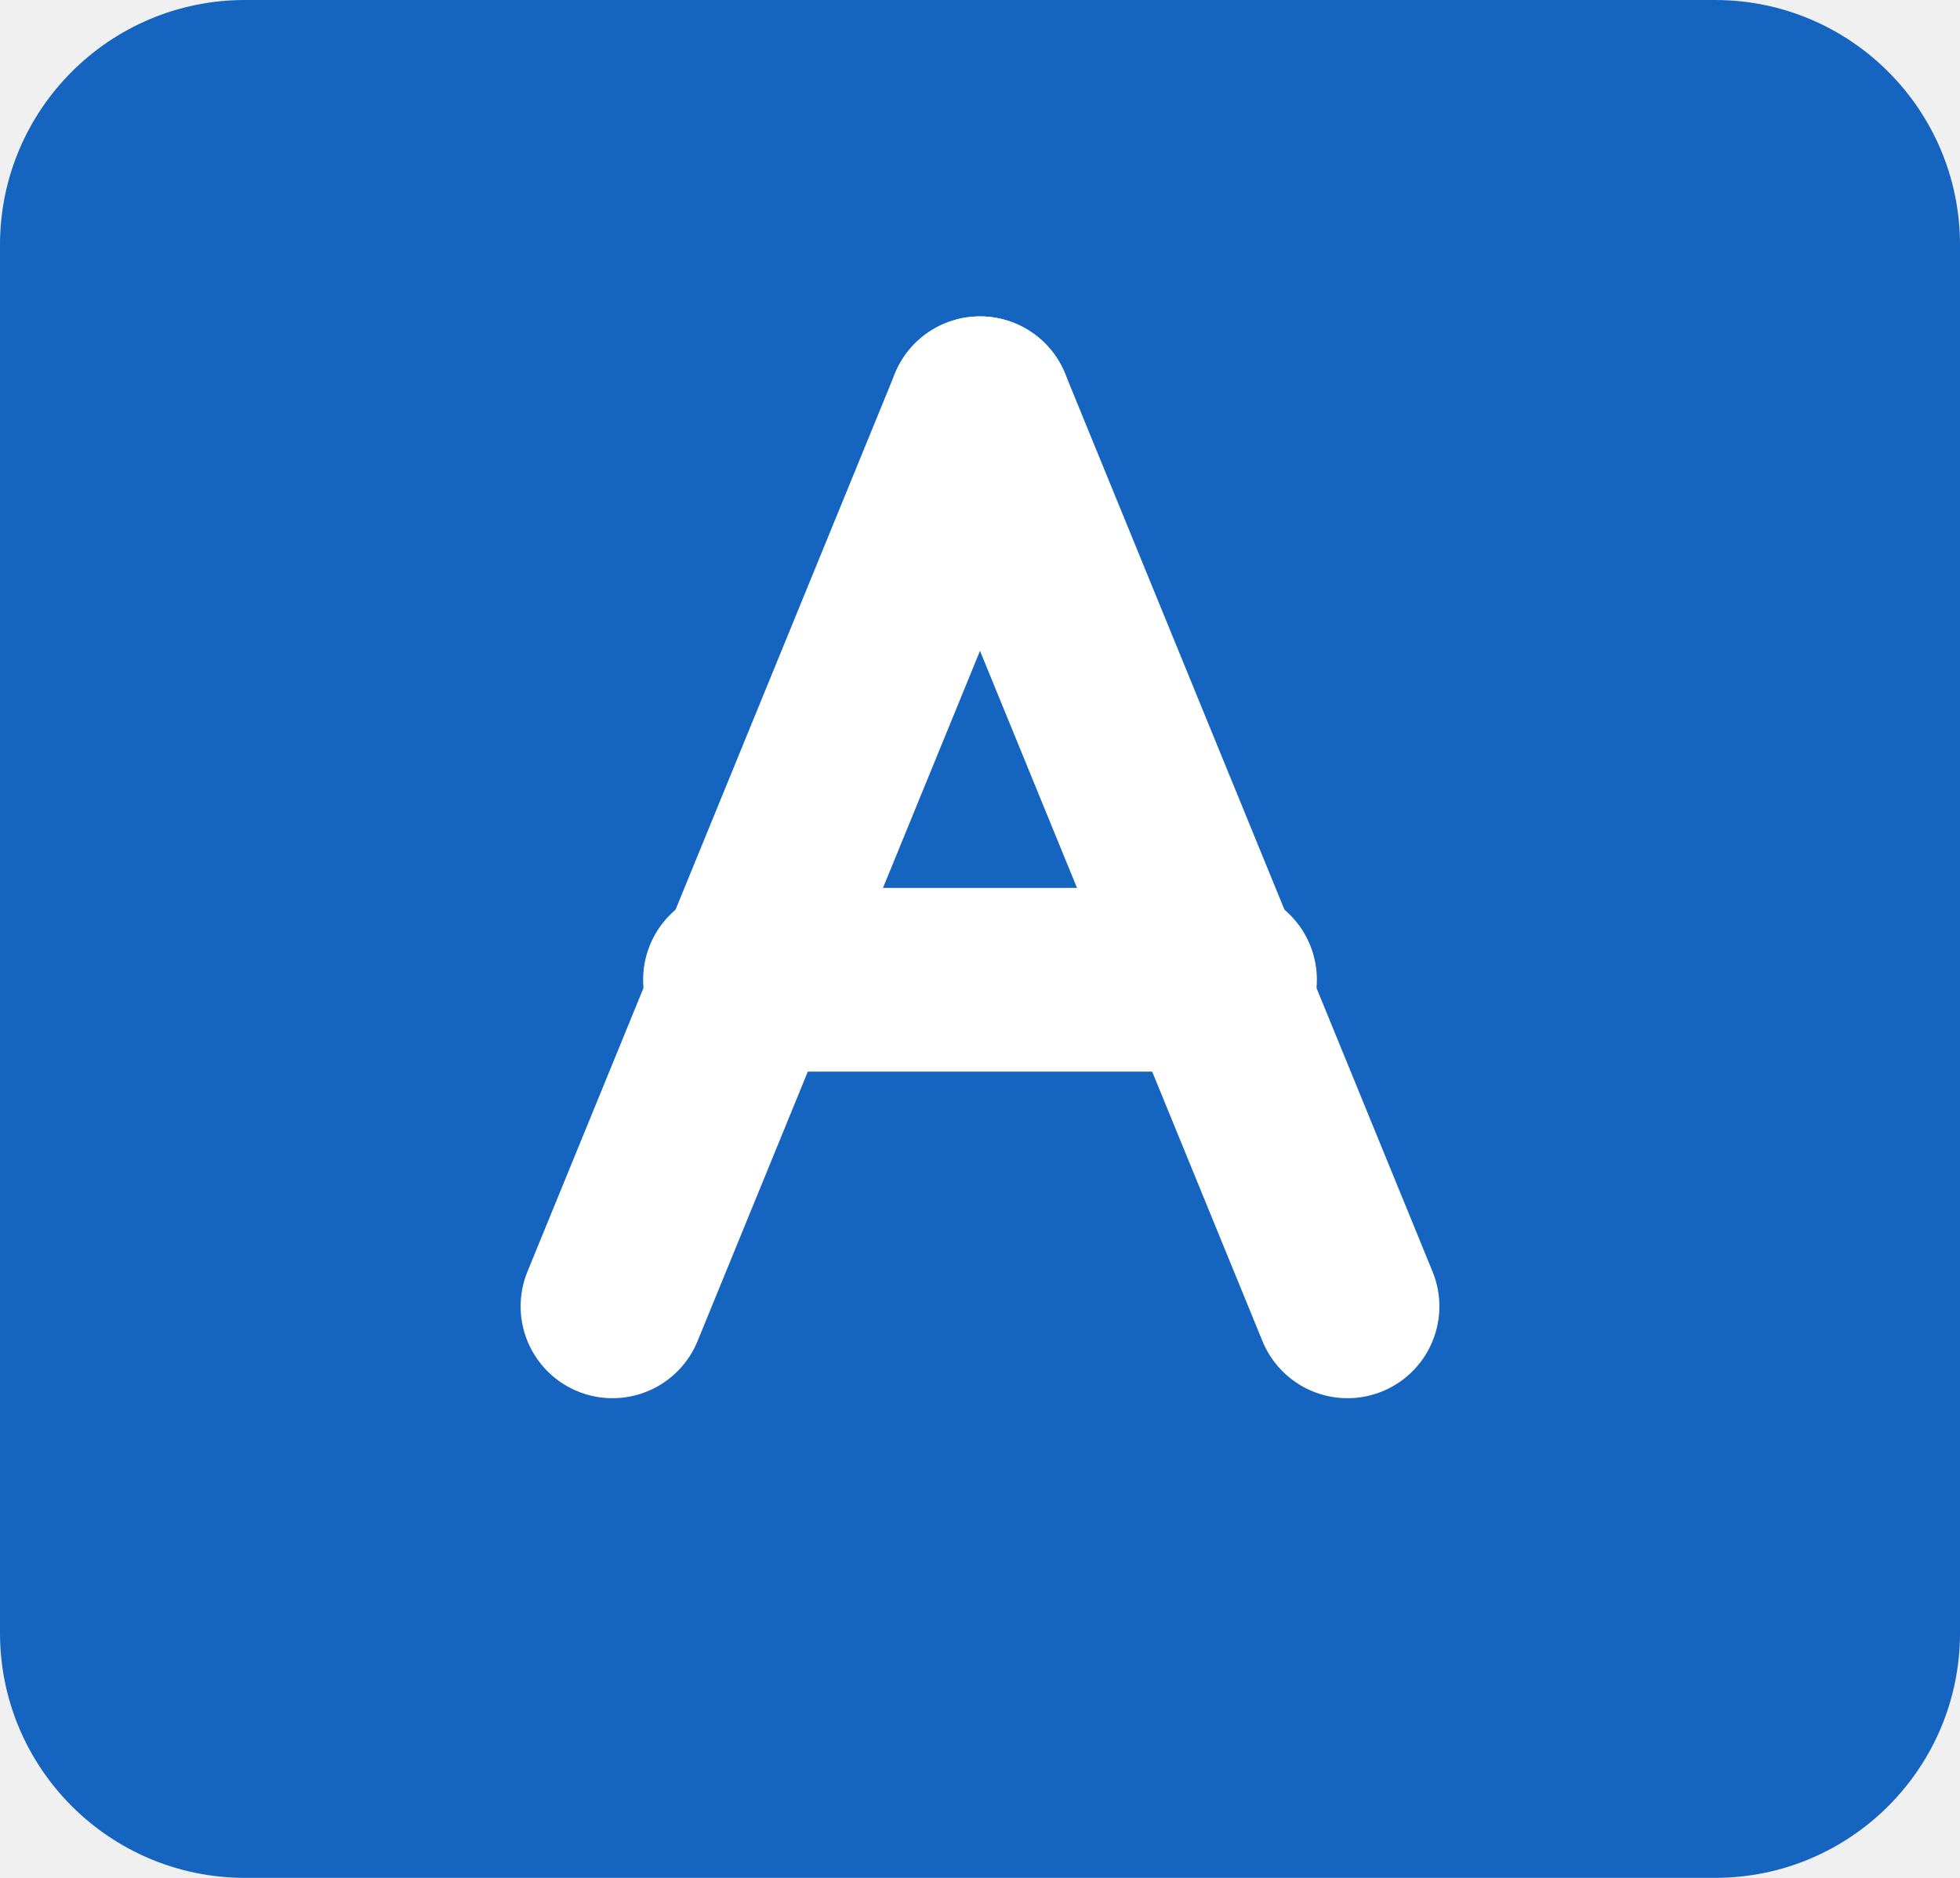
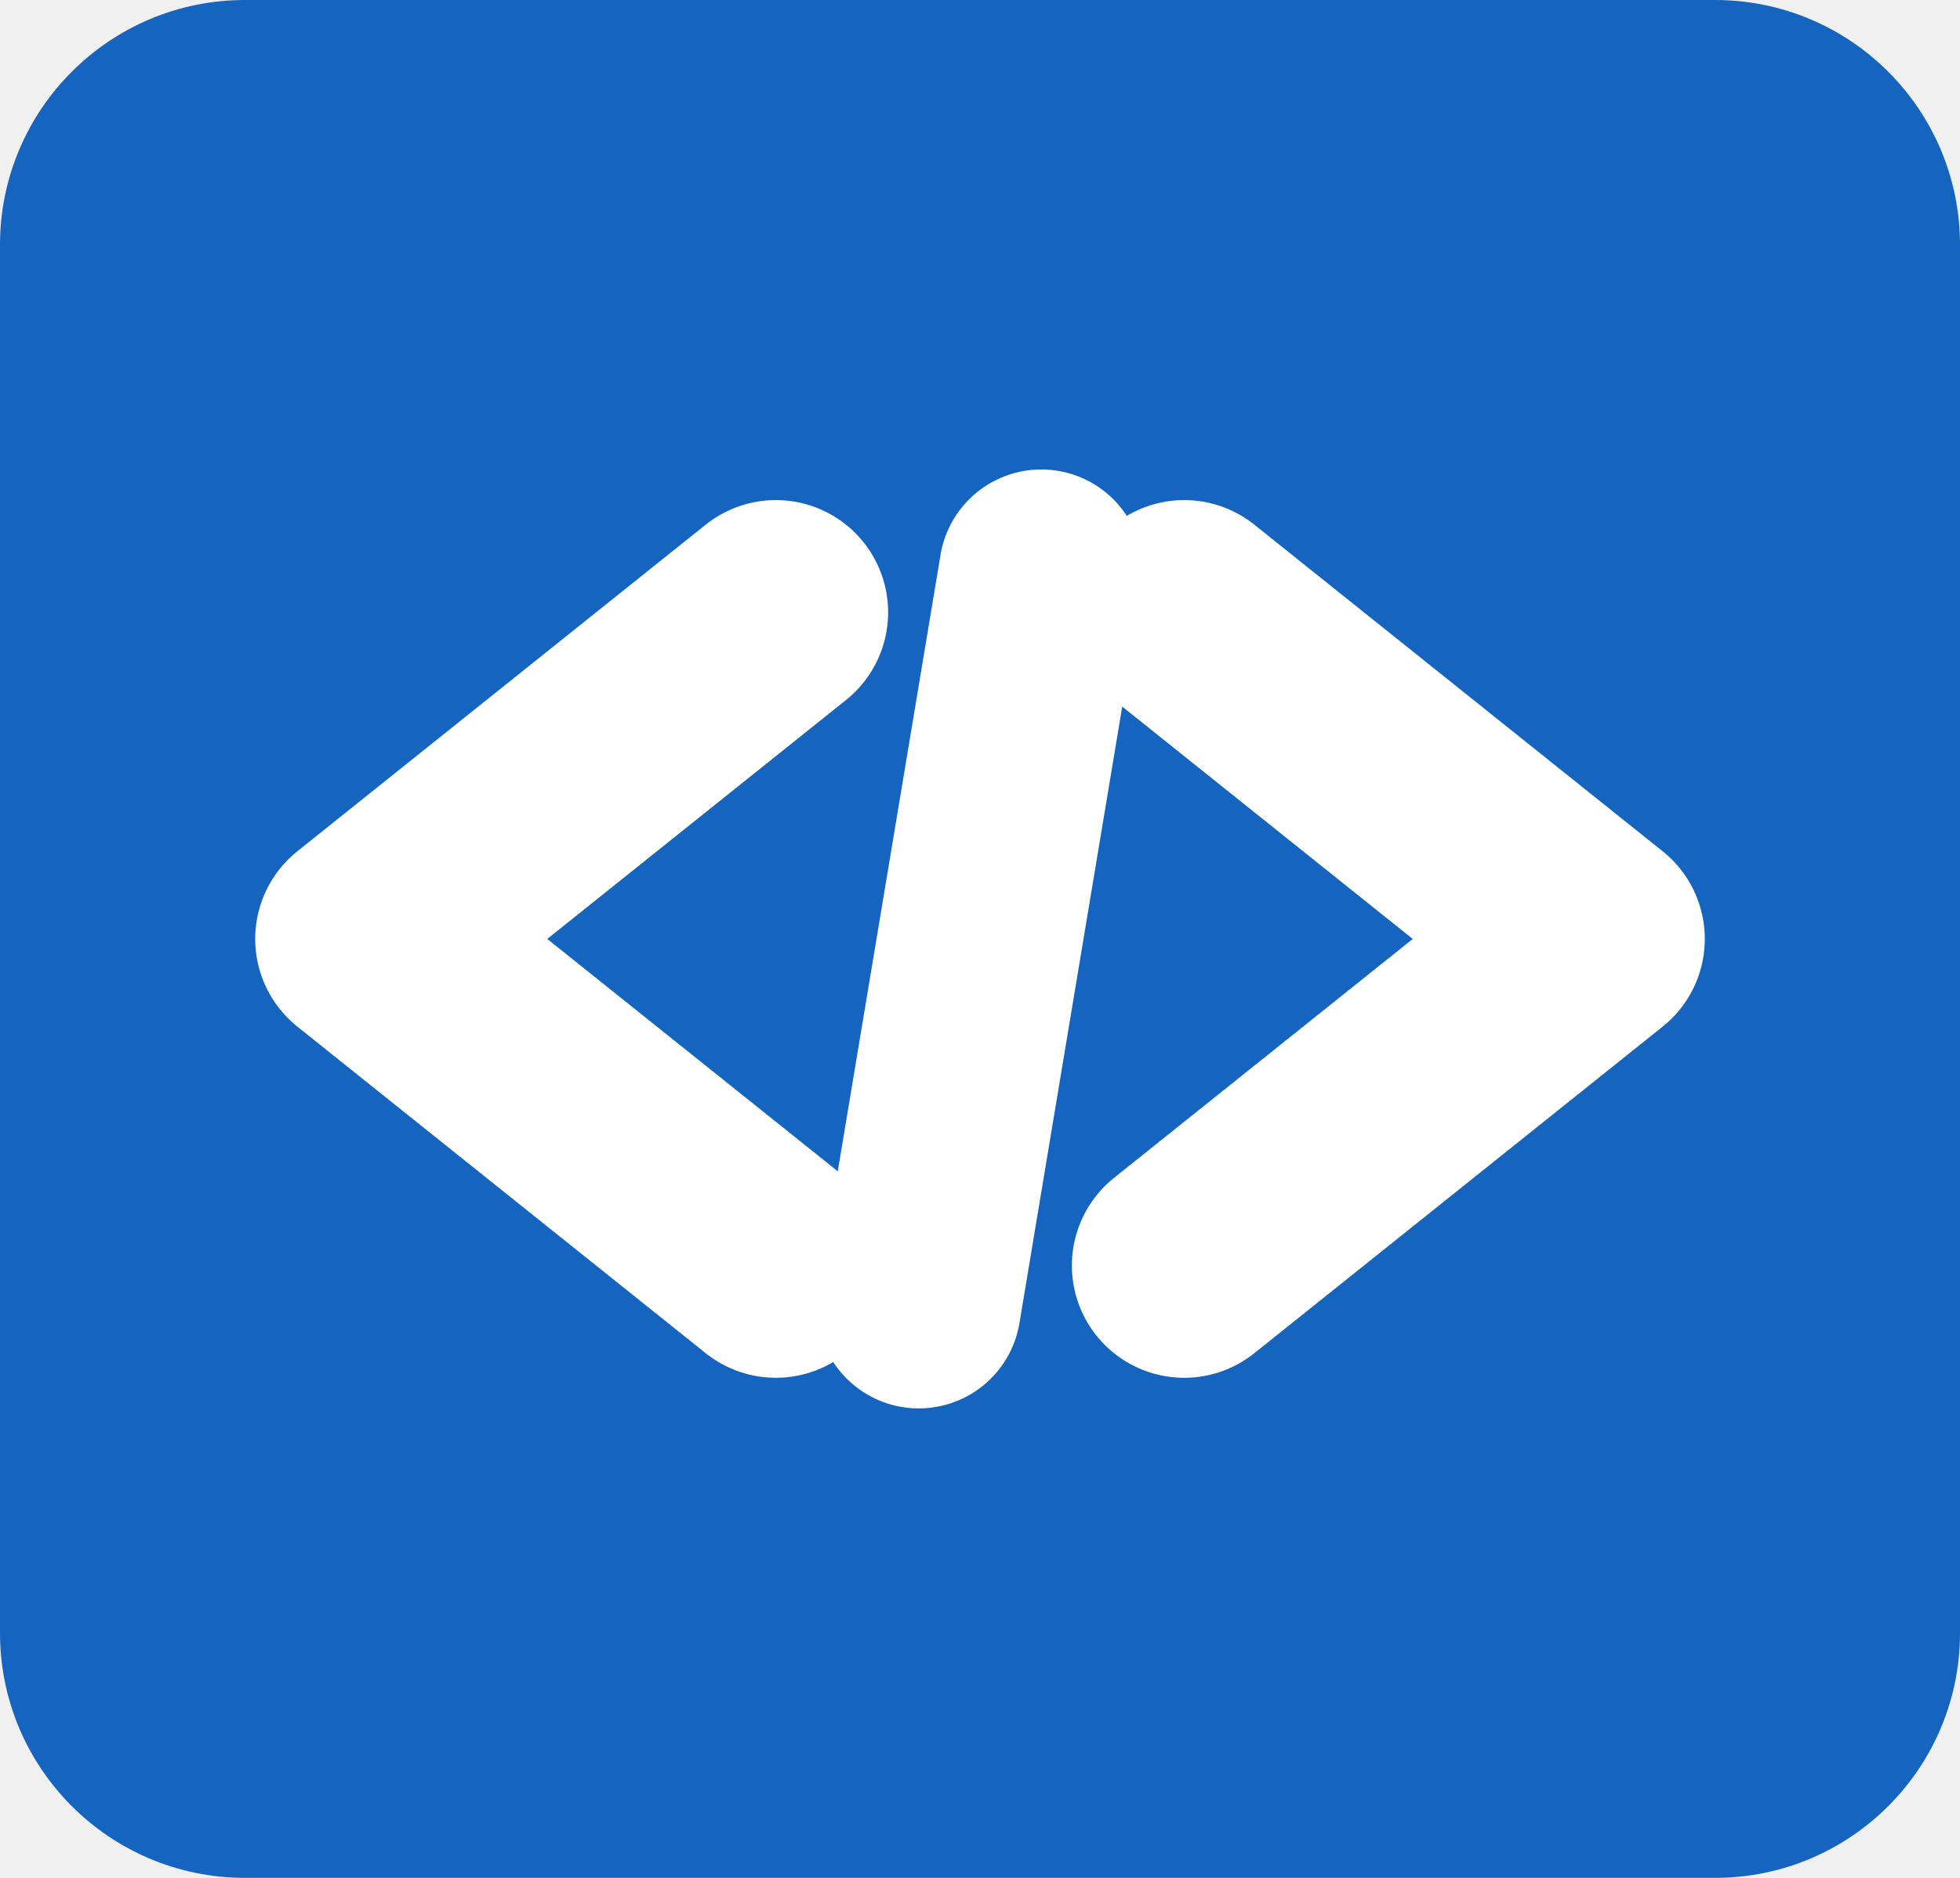
<svg xmlns="http://www.w3.org/2000/svg" width="48" height="46" fill="none" viewBox="0 0 48 46">
  <rect x="0" y="0" width="48" height="46" rx="6" fill="#1565C0" />
-   <g>
-     <line x1="15" y1="32" x2="24" y2="10" stroke="white" stroke-width="4.5" stroke-linecap="round" stroke-linejoin="round" />
-     <line x1="24" y1="10" x2="33" y2="32" stroke="white" stroke-width="4.5" stroke-linecap="round" stroke-linejoin="round" />
-     <line x1="18" y1="24" x2="30" y2="24" stroke="white" stroke-width="4.5" stroke-linecap="round" stroke-linejoin="round" />
+   <g fill="none" stroke="white" stroke-width="5.5" stroke-linecap="round" stroke-linejoin="round">
+     <polyline points="19,15 9,23 19,31" />
+     <polyline points="29,15 39,23 29,31" />
  </g>
+   <line x1="25.5" y1="14" x2="22.5" y2="32" stroke="white" stroke-width="5" stroke-linecap="round" />
</svg>
